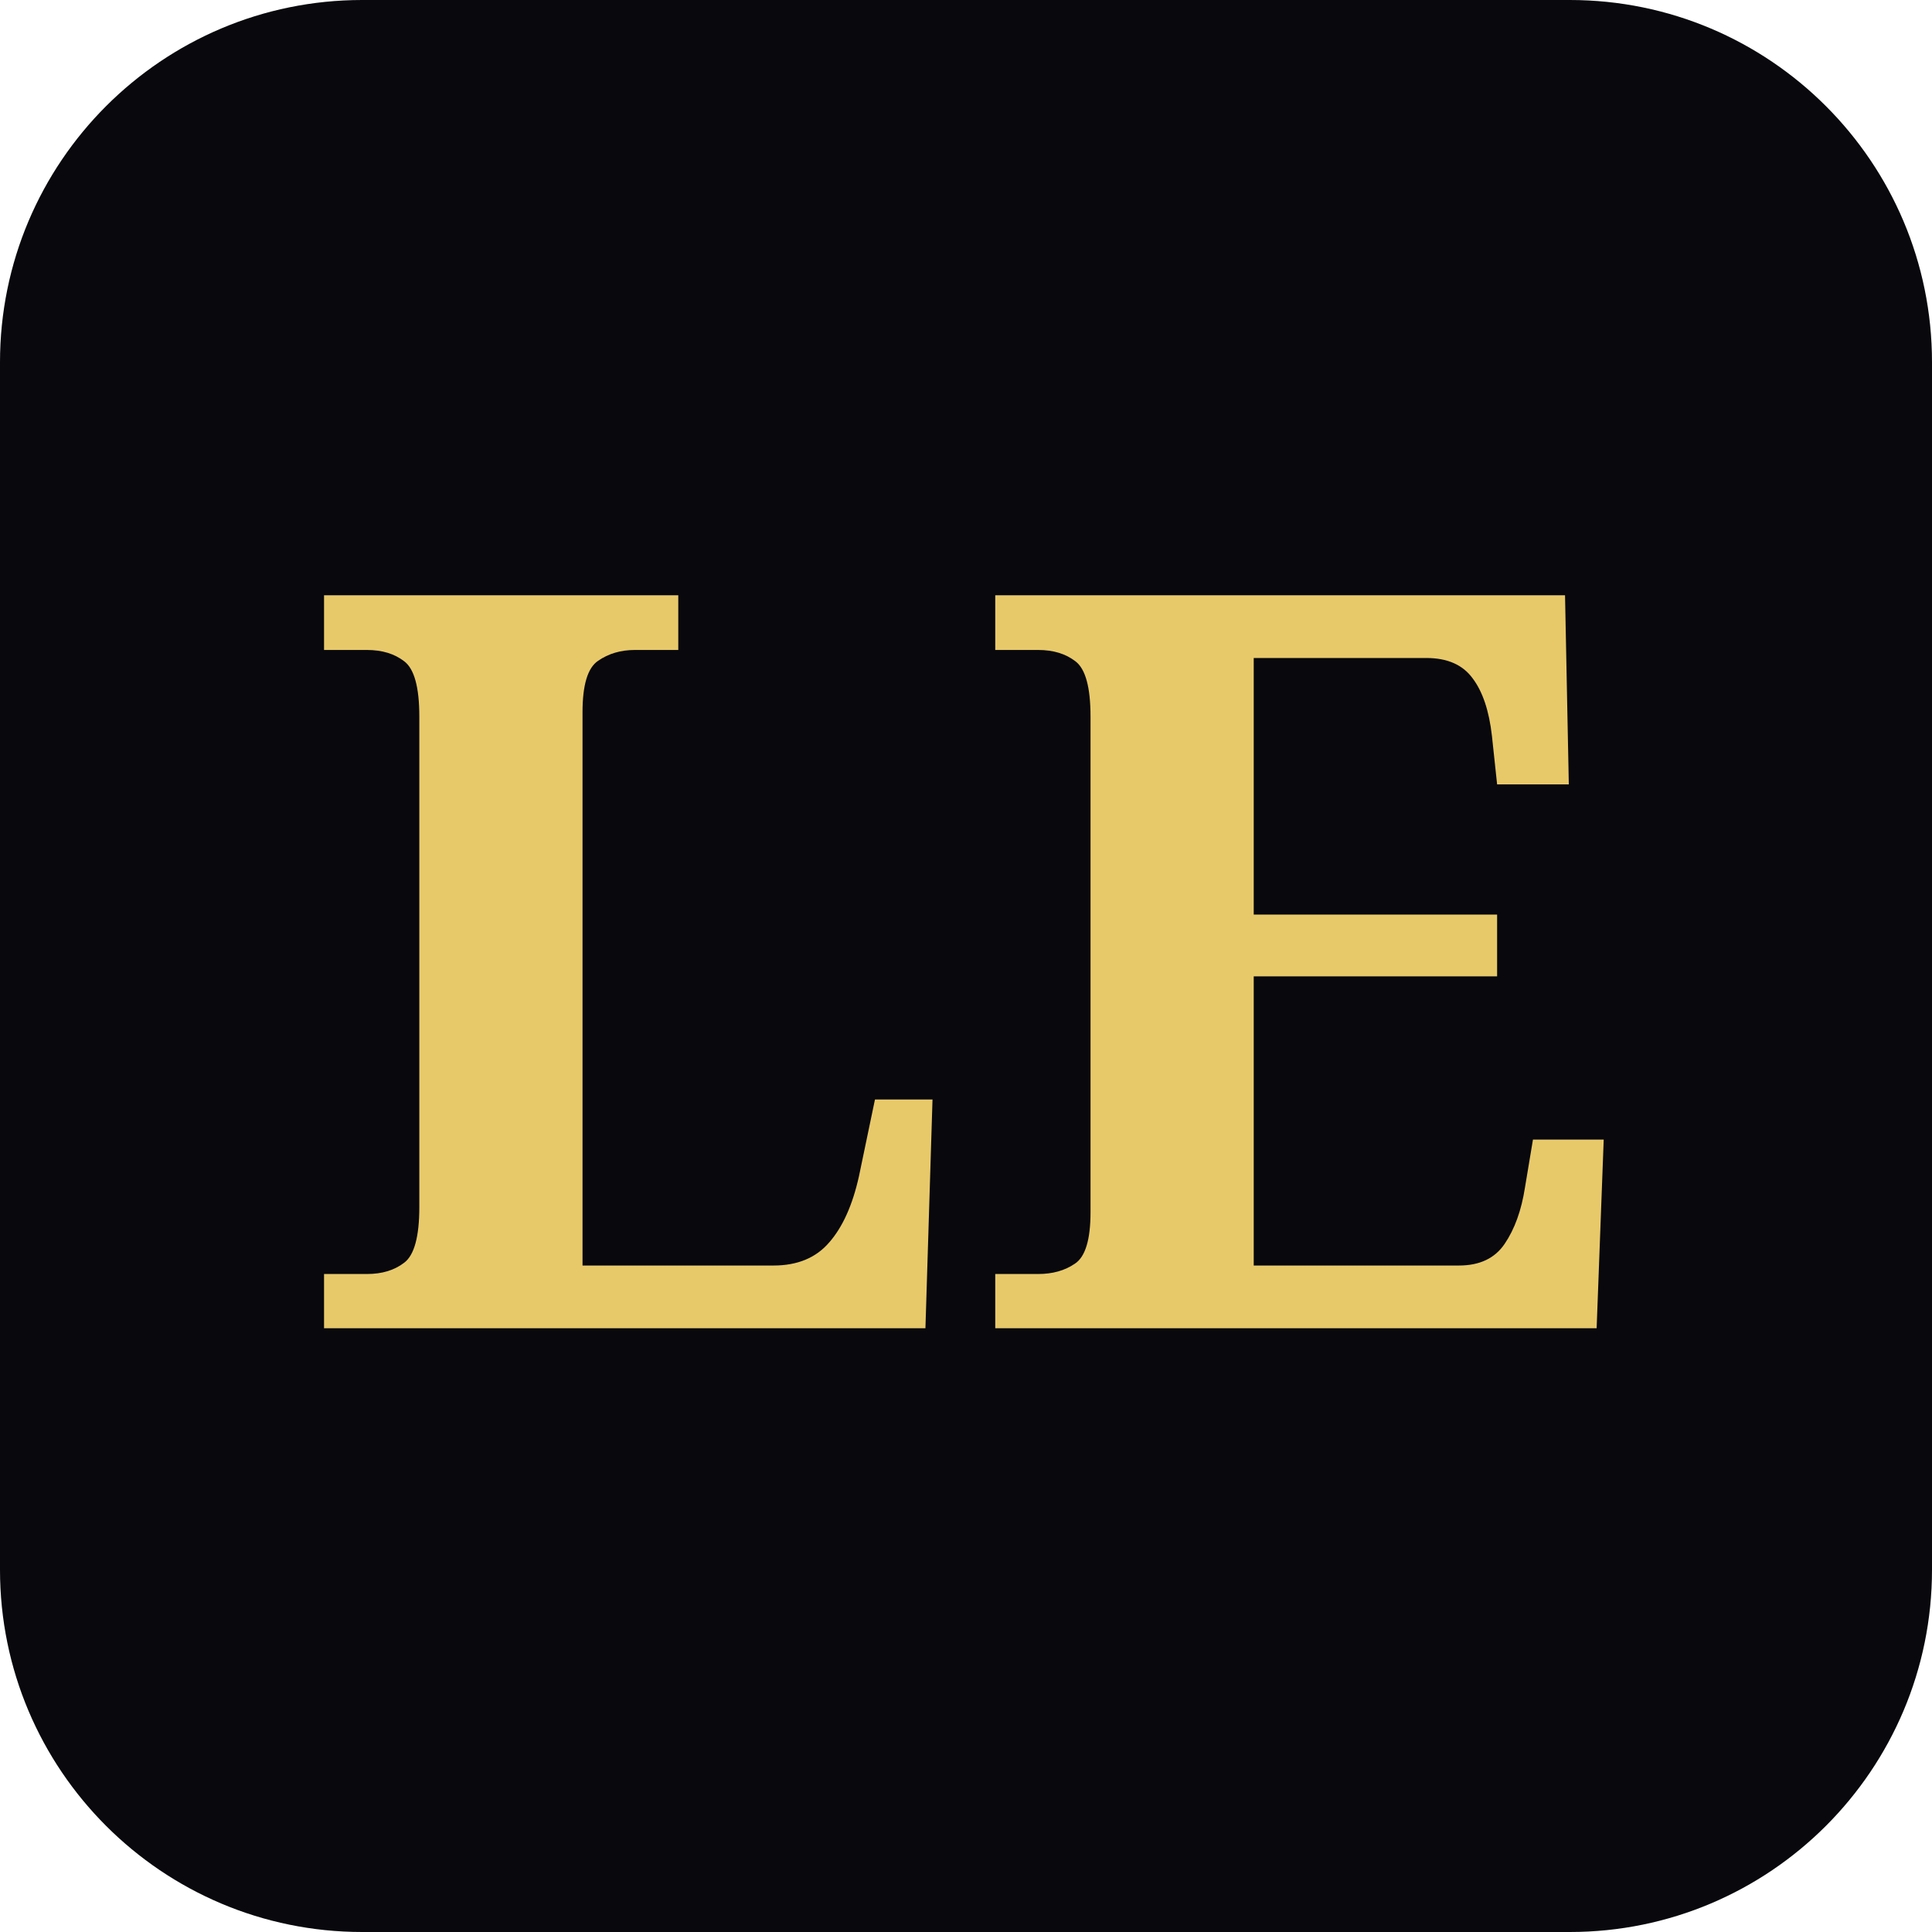
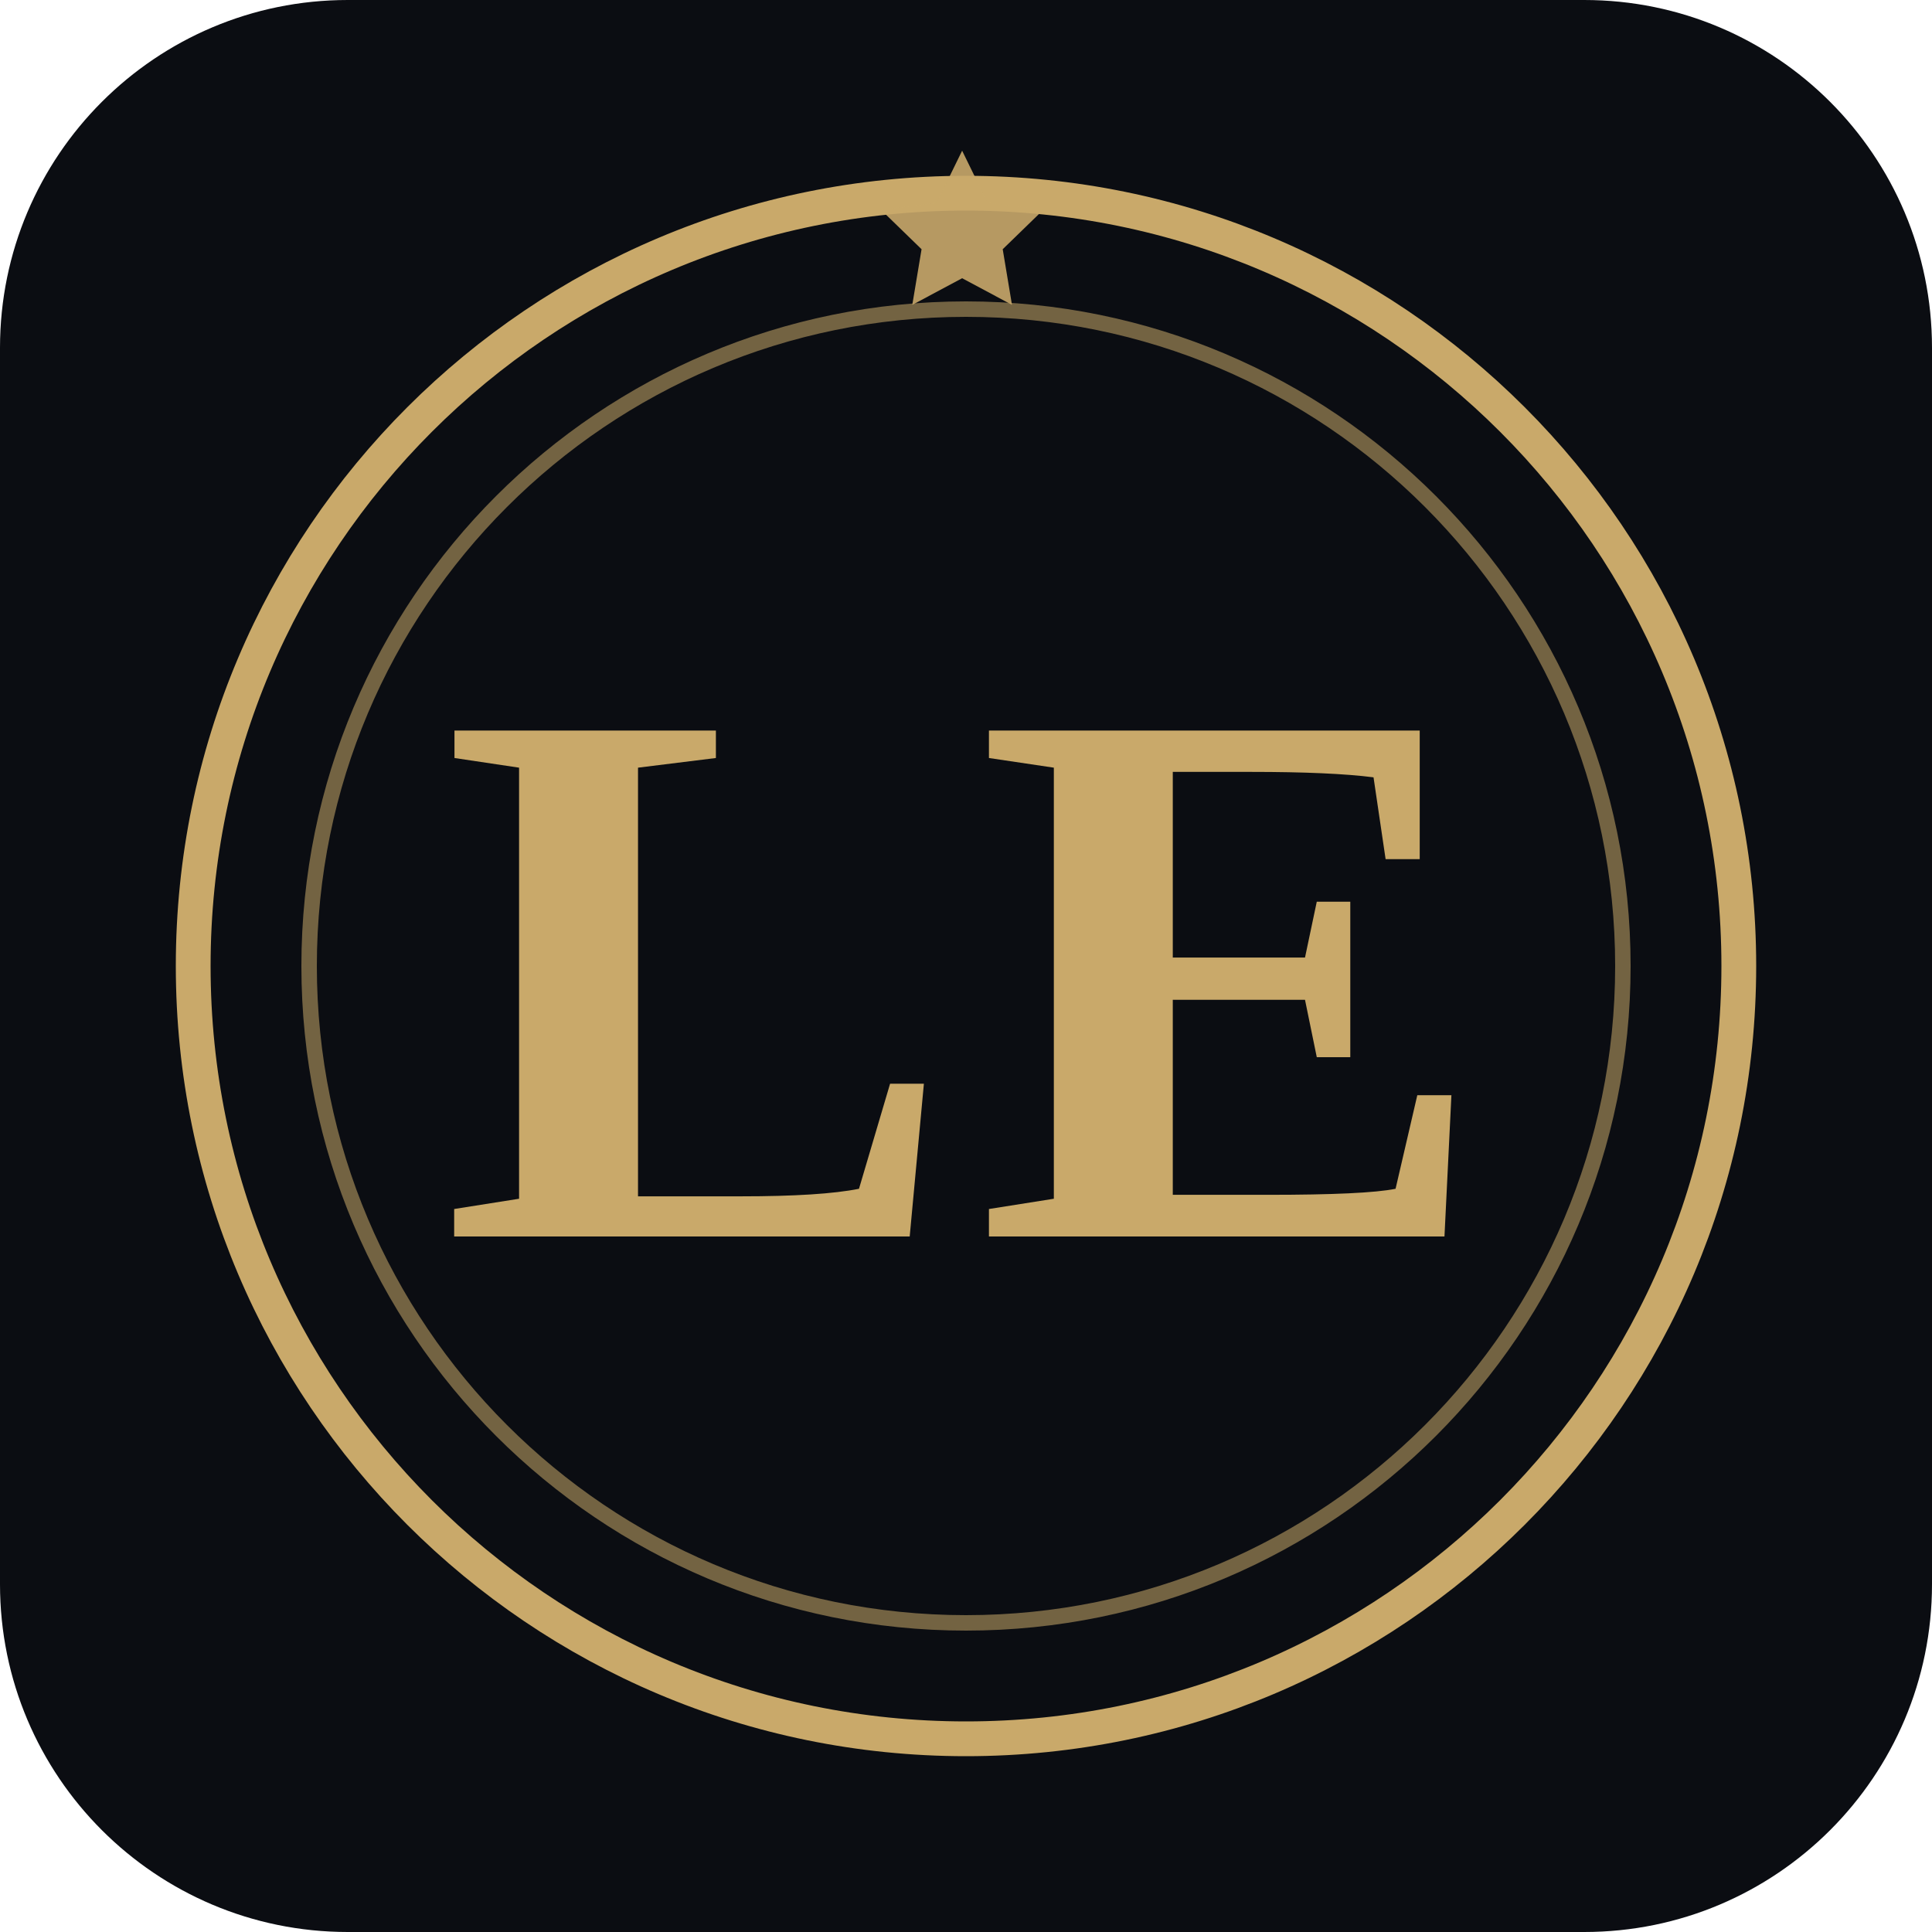
- <svg xmlns="http://www.w3.org/2000/svg" viewBox="0 0 64 64">
-   <rect width="64" height="64" rx="12" fill="#08080d" />
-   <text x="32" y="44" font-family="Georgia, serif" font-size="34" font-weight="bold" fill="#e8c96a" text-anchor="middle">LE</text>
+ <svg xmlns="http://www.w3.org/2000/svg" viewBox="0 0 100 100">
+   <rect width="100" height="100" rx="18" fill="#0b0d12" />
+   <circle cx="50" cy="50" r="40" fill="none" stroke="#c9a96a" stroke-width="1.8" />
+   <circle cx="50" cy="50" r="34" fill="none" stroke="#c9a96a" stroke-width="0.8" opacity="0.55" />
+   <text x="50" y="64" text-anchor="middle" font-family="Georgia,'Times New Roman',serif" font-size="40" letter-spacing="1" fill="#c9a96a" font-weight="600">LE</text>
+   <path d="M50 6 l2.2 4.5 4.8.6-3.5 3.4.8 4.8-4.3-2.3-4.3 2.3.8-4.8-3.5-3.4 4.8-.6z" fill="#c9a96a" opacity="0.9" transform="scale(0.6) translate(33,7)" />
</svg>
